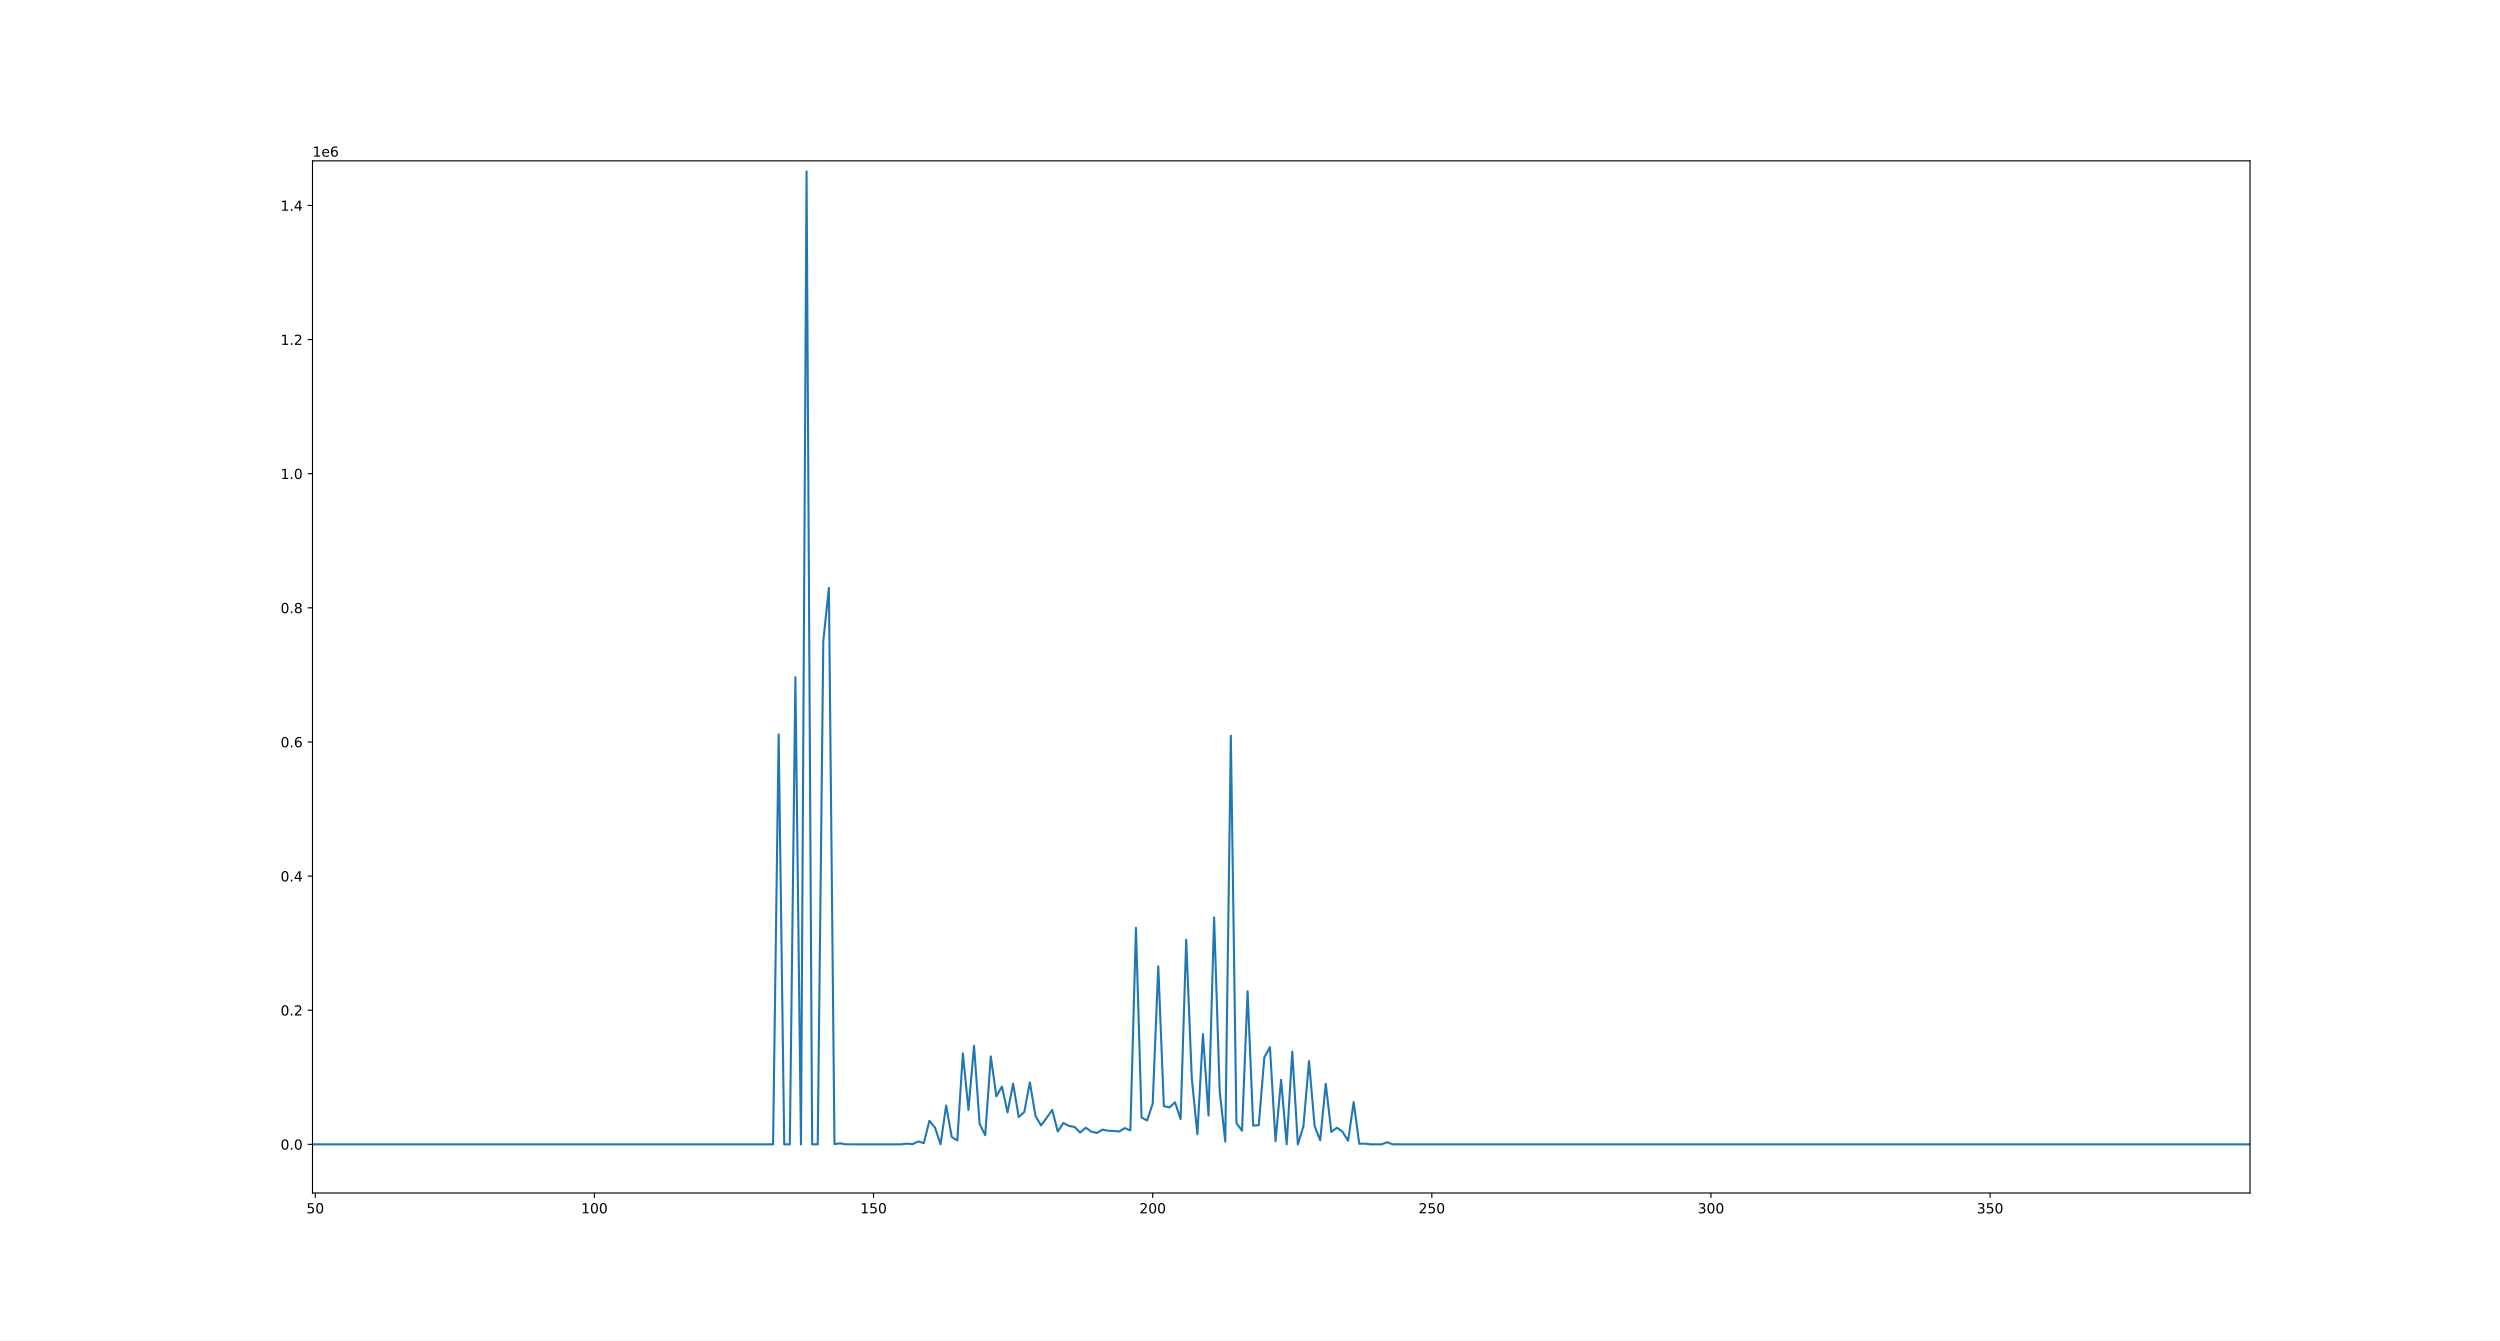
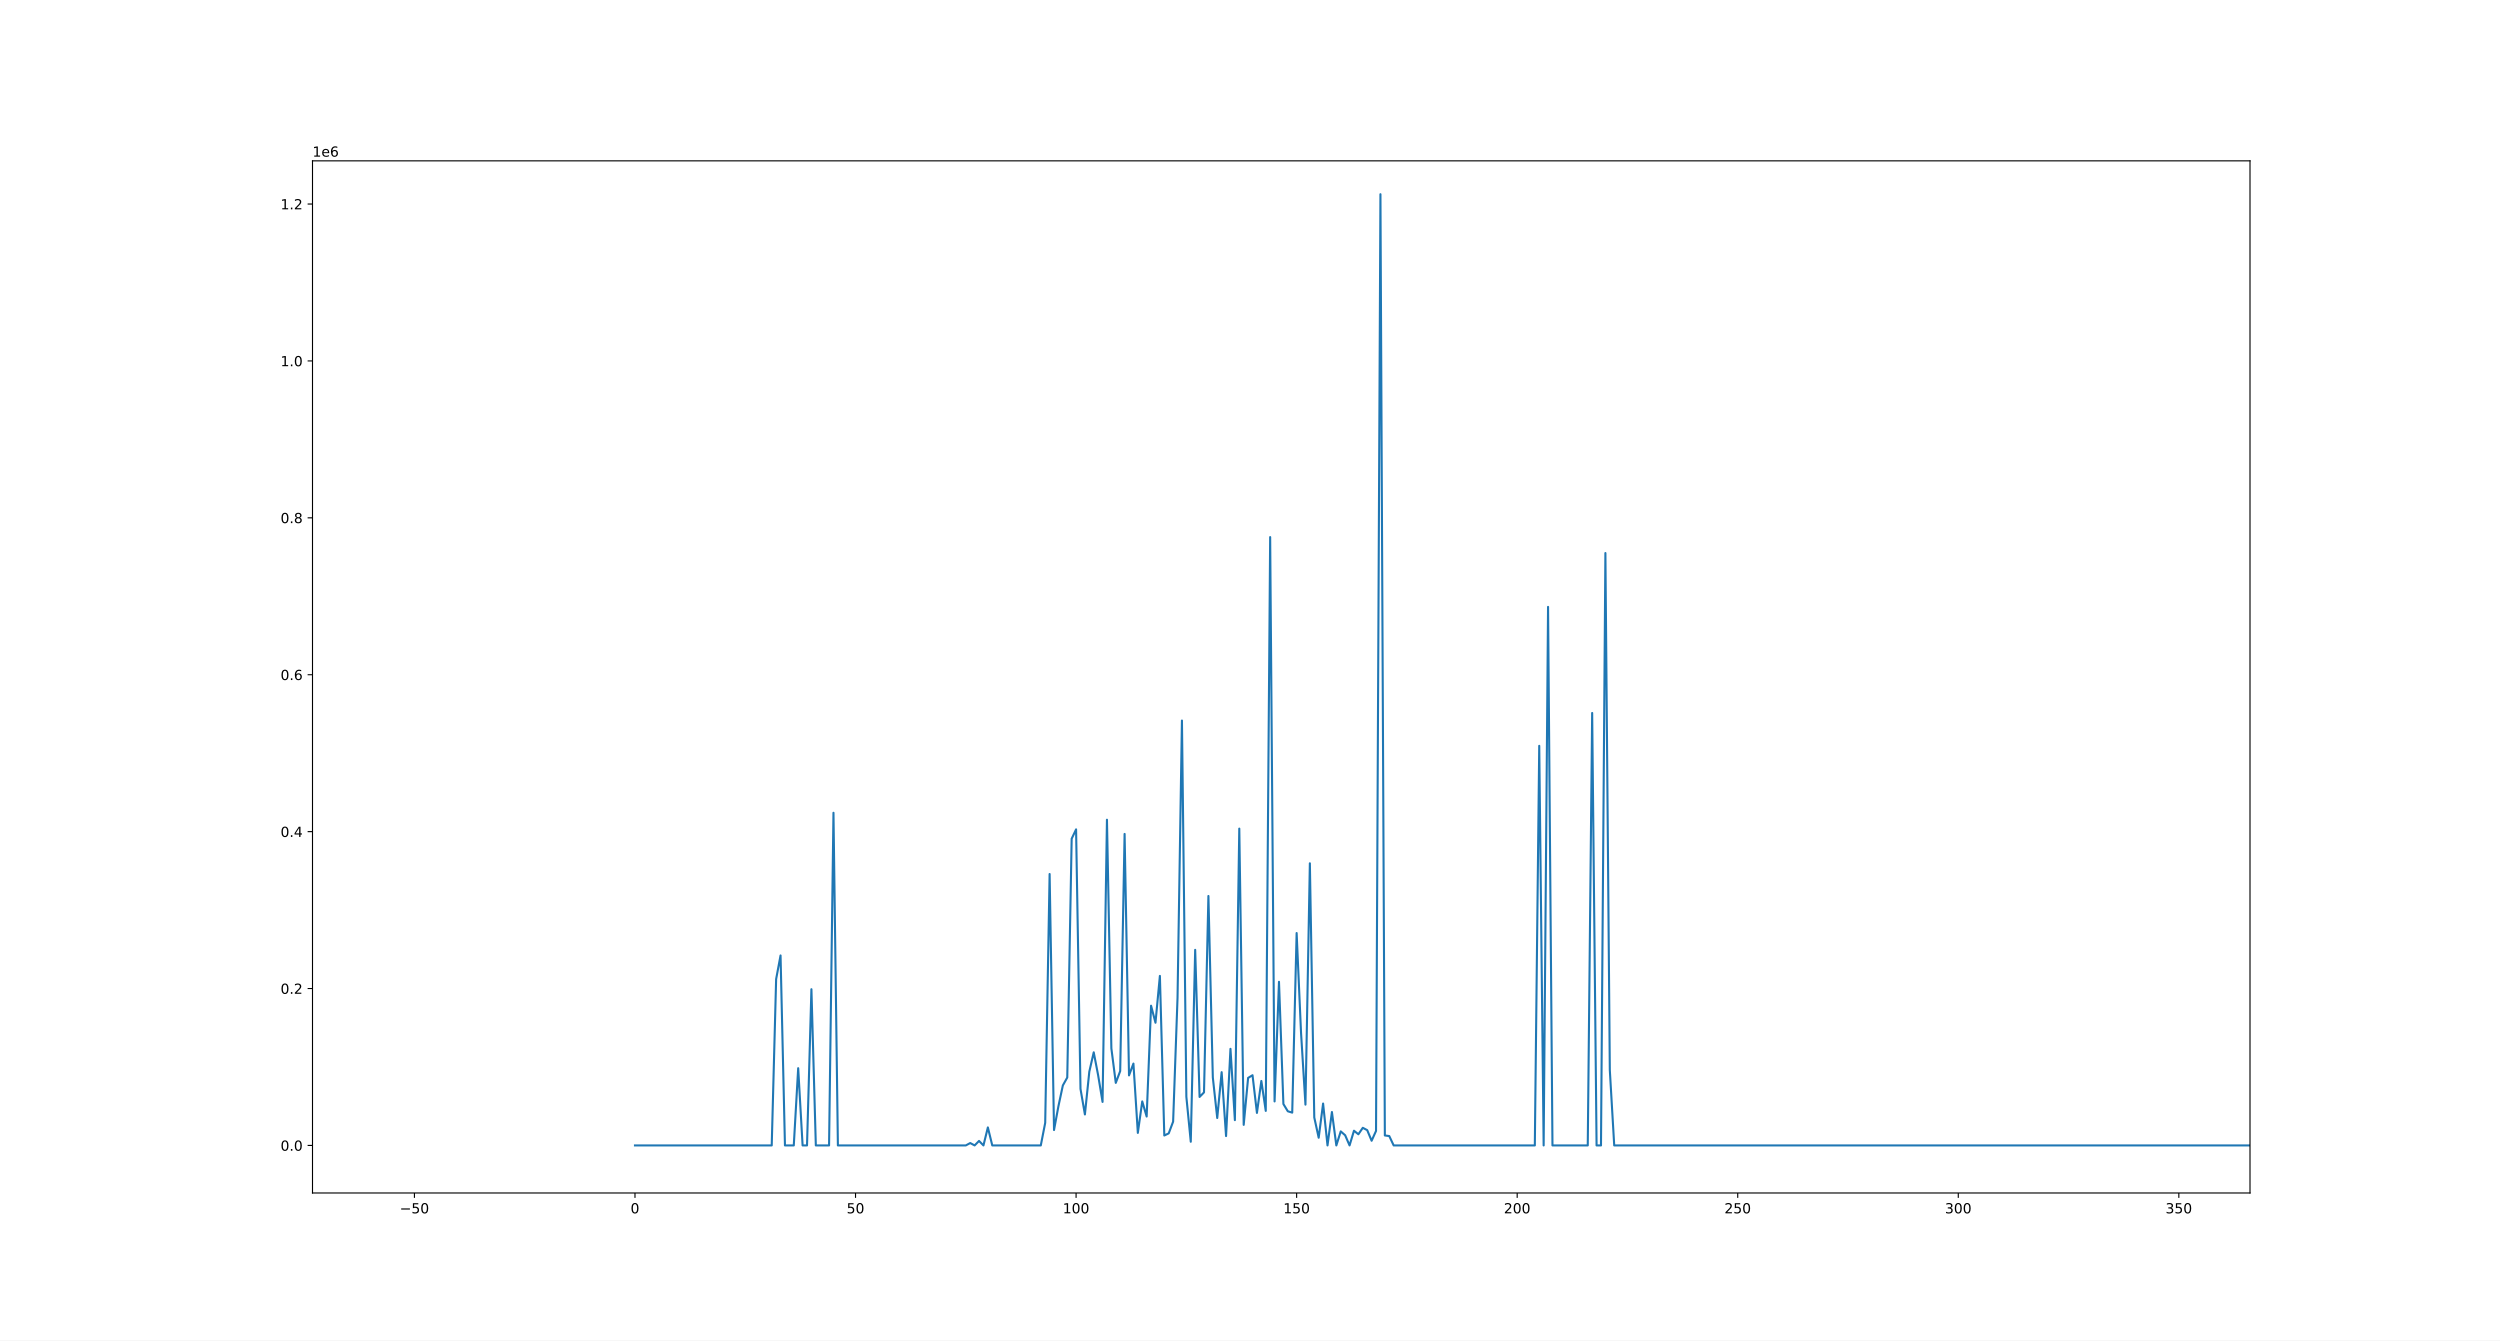
<svg xmlns="http://www.w3.org/2000/svg" xmlns:xlink="http://www.w3.org/1999/xlink" height="960.48pt" version="1.1" viewBox="0 0 1791.36 960.48" width="1791.36pt">
  <defs>
    <style type="text/css">*{stroke-linecap:butt;stroke-linejoin:round;}</style>
  </defs>
  <g id="figure_1">
    <g id="patch_1">
      <path d="M 0 960.48  L 1791.36 960.48  L 1791.36 0  L 0 0  z " style="fill:#ffffff;" />
    </g>
    <g id="axes_1">
      <g id="patch_2">
        <path d="M 223.92 854.827  L 1612.224 854.827  L 1612.224 115.258  L 223.92 115.258  z " style="fill:#ffffff;" />
      </g>
      <g id="matplotlib.axis_1">
        <g id="xtick_1">
          <g id="line2d_1">
            <defs>
-               <path d="M 0 0  L 0 3.5  " id="m153bc10b51" style="stroke:#000000;stroke-width:0.8;" />
+               <path d="M 0 0  L 0 3.5  " id="m5659599559" style="stroke:#000000;stroke-width:0.8;" />
            </defs>
            <g>
-               <use style="stroke:#000000;stroke-width:0.8;" x="225.91" xlink:href="#m153bc10b51" y="854.827" />
+               <use style="stroke:#000000;stroke-width:0.8;" x="296.957" xlink:href="#m5659599559" y="854.827" />
            </g>
          </g>
          <g id="text_1">
-             <g transform="translate(219.5479 869.4256)scale(0.1 -0.1)">
-               <defs>
+             <g transform="translate(286.4049 869.4256)scale(0.1 -0.1)">
+               <defs>
+                 <path d="M 678 2272  L 4684 2272  L 4684 1741  L 678 1741  L 678 2272  z " id="DejaVuSans-2212" transform="scale(0.015625)" />
                <path d="M 691 4666  L 3169 4666  L 3169 4134  L 1269 4134  L 1269 2991  Q 1406 3038 1543 3061  Q 1681 3084 1819 3084  Q 2600 3084 3056 2656  Q 3513 2228 3513 1497  Q 3513 744 3044 326  Q 2575 -91 1722 -91  Q 1428 -91 1123 -41  Q 819 9 494 109  L 494 744  Q 775 591 1075 516  Q 1375 441 1709 441  Q 2250 441 2565 725  Q 2881 1009 2881 1497  Q 2881 1984 2565 2268  Q 2250 2553 1709 2553  Q 1456 2553 1204 2497  Q 953 2441 691 2322  L 691 4666  z " id="DejaVuSans-35" transform="scale(0.015625)" />
                <path d="M 2034 4250  Q 1547 4250 1301 3770  Q 1056 3291 1056 2328  Q 1056 1369 1301 889  Q 1547 409 2034 409  Q 2525 409 2770 889  Q 3016 1369 3016 2328  Q 3016 3291 2770 3770  Q 2525 4250 2034 4250  z M 2034 4750  Q 2819 4750 3233 4129  Q 3647 3509 3647 2328  Q 3647 1150 3233 529  Q 2819 -91 2034 -91  Q 1250 -91 836 529  Q 422 1150 422 2328  Q 422 3509 836 4129  Q 1250 4750 2034 4750  z " id="DejaVuSans-30" transform="scale(0.015625)" />
              </defs>
+               <use xlink:href="#DejaVuSans-2212" />
+               <use x="83.789" xlink:href="#DejaVuSans-35" />
+               <use x="147.412" xlink:href="#DejaVuSans-30" />
+             </g>
+           </g>
+         </g>
+         <g id="xtick_2">
+           <g id="line2d_2">
+             <g>
+               <use style="stroke:#000000;stroke-width:0.8;" x="454.991" xlink:href="#m5659599559" y="854.827" />
+             </g>
+           </g>
+           <g id="text_2">
+             <g transform="translate(451.8095 869.4256)scale(0.1 -0.1)">
+               <use xlink:href="#DejaVuSans-30" />
+             </g>
+           </g>
+         </g>
+         <g id="xtick_3">
+           <g id="line2d_3">
+             <g>
+               <use style="stroke:#000000;stroke-width:0.8;" x="613.024" xlink:href="#m5659599559" y="854.827" />
+             </g>
+           </g>
+           <g id="text_3">
+             <g transform="translate(606.6617 869.4256)scale(0.1 -0.1)">
              <use xlink:href="#DejaVuSans-35" />
              <use x="63.623" xlink:href="#DejaVuSans-30" />
            </g>
          </g>
        </g>
-         <g id="xtick_2">
-           <g id="line2d_2">
-             <g>
-               <use style="stroke:#000000;stroke-width:0.8;" x="425.925" xlink:href="#m153bc10b51" y="854.827" />
-             </g>
-           </g>
-           <g id="text_2">
-             <g transform="translate(416.3813 869.4256)scale(0.1 -0.1)">
+         <g id="xtick_4">
+           <g id="line2d_4">
+             <g>
+               <use style="stroke:#000000;stroke-width:0.8;" x="771.058" xlink:href="#m5659599559" y="854.827" />
+             </g>
+           </g>
+           <g id="text_4">
+             <g transform="translate(761.514 869.4256)scale(0.1 -0.1)">
              <defs>
                <path d="M 794 531  L 1825 531  L 1825 4091  L 703 3866  L 703 4441  L 1819 4666  L 2450 4666  L 2450 531  L 3481 531  L 3481 0  L 794 0  L 794 531  z " id="DejaVuSans-31" transform="scale(0.015625)" />
              </defs>
              <use xlink:href="#DejaVuSans-31" />
              <use x="63.623" xlink:href="#DejaVuSans-30" />
              <use x="127.246" xlink:href="#DejaVuSans-30" />
            </g>
          </g>
        </g>
-         <g id="xtick_3">
-           <g id="line2d_3">
-             <g>
-               <use style="stroke:#000000;stroke-width:0.8;" x="625.94" xlink:href="#m153bc10b51" y="854.827" />
-             </g>
-           </g>
-           <g id="text_3">
-             <g transform="translate(616.396 869.4256)scale(0.1 -0.1)">
+         <g id="xtick_5">
+           <g id="line2d_5">
+             <g>
+               <use style="stroke:#000000;stroke-width:0.8;" x="929.091" xlink:href="#m5659599559" y="854.827" />
+             </g>
+           </g>
+           <g id="text_5">
+             <g transform="translate(919.5475 869.4256)scale(0.1 -0.1)">
              <use xlink:href="#DejaVuSans-31" />
              <use x="63.623" xlink:href="#DejaVuSans-35" />
              <use x="127.246" xlink:href="#DejaVuSans-30" />
            </g>
          </g>
        </g>
-         <g id="xtick_4">
-           <g id="line2d_4">
-             <g>
-               <use style="stroke:#000000;stroke-width:0.8;" x="825.954" xlink:href="#m153bc10b51" y="854.827" />
-             </g>
-           </g>
-           <g id="text_4">
-             <g transform="translate(816.4107 869.4256)scale(0.1 -0.1)">
+         <g id="xtick_6">
+           <g id="line2d_6">
+             <g>
+               <use style="stroke:#000000;stroke-width:0.8;" x="1087.125" xlink:href="#m5659599559" y="854.827" />
+             </g>
+           </g>
+           <g id="text_6">
+             <g transform="translate(1077.581 869.4256)scale(0.1 -0.1)">
              <defs>
                <path d="M 1228 531  L 3431 531  L 3431 0  L 469 0  L 469 531  Q 828 903 1448 1529  Q 2069 2156 2228 2338  Q 2531 2678 2651 2914  Q 2772 3150 2772 3378  Q 2772 3750 2511 3984  Q 2250 4219 1831 4219  Q 1534 4219 1204 4116  Q 875 4013 500 3803  L 500 4441  Q 881 4594 1212 4672  Q 1544 4750 1819 4750  Q 2544 4750 2975 4387  Q 3406 4025 3406 3419  Q 3406 3131 3298 2873  Q 3191 2616 2906 2266  Q 2828 2175 2409 1742  Q 1991 1309 1228 531  z " id="DejaVuSans-32" transform="scale(0.015625)" />
              </defs>
              <use xlink:href="#DejaVuSans-32" />
              <use x="63.623" xlink:href="#DejaVuSans-30" />
              <use x="127.246" xlink:href="#DejaVuSans-30" />
            </g>
          </g>
        </g>
-         <g id="xtick_5">
-           <g id="line2d_5">
-             <g>
-               <use style="stroke:#000000;stroke-width:0.8;" x="1025.969" xlink:href="#m153bc10b51" y="854.827" />
-             </g>
-           </g>
-           <g id="text_5">
-             <g transform="translate(1016.425 869.4256)scale(0.1 -0.1)">
+         <g id="xtick_7">
+           <g id="line2d_7">
+             <g>
+               <use style="stroke:#000000;stroke-width:0.8;" x="1245.158" xlink:href="#m5659599559" y="854.827" />
+             </g>
+           </g>
+           <g id="text_7">
+             <g transform="translate(1235.615 869.4256)scale(0.1 -0.1)">
              <use xlink:href="#DejaVuSans-32" />
              <use x="63.623" xlink:href="#DejaVuSans-35" />
              <use x="127.246" xlink:href="#DejaVuSans-30" />
            </g>
          </g>
        </g>
-         <g id="xtick_6">
-           <g id="line2d_6">
-             <g>
-               <use style="stroke:#000000;stroke-width:0.8;" x="1225.984" xlink:href="#m153bc10b51" y="854.827" />
-             </g>
-           </g>
-           <g id="text_6">
-             <g transform="translate(1216.44 869.4256)scale(0.1 -0.1)">
+         <g id="xtick_8">
+           <g id="line2d_8">
+             <g>
+               <use style="stroke:#000000;stroke-width:0.8;" x="1403.192" xlink:href="#m5659599559" y="854.827" />
+             </g>
+           </g>
+           <g id="text_8">
+             <g transform="translate(1393.648 869.4256)scale(0.1 -0.1)">
              <defs>
                <path d="M 2597 2516  Q 3050 2419 3304 2112  Q 3559 1806 3559 1356  Q 3559 666 3084 287  Q 2609 -91 1734 -91  Q 1441 -91 1130 -33  Q 819 25 488 141  L 488 750  Q 750 597 1062 519  Q 1375 441 1716 441  Q 2309 441 2620 675  Q 2931 909 2931 1356  Q 2931 1769 2642 2001  Q 2353 2234 1838 2234  L 1294 2234  L 1294 2753  L 1863 2753  Q 2328 2753 2575 2939  Q 2822 3125 2822 3475  Q 2822 3834 2567 4026  Q 2313 4219 1838 4219  Q 1578 4219 1281 4162  Q 984 4106 628 3988  L 628 4550  Q 988 4650 1302 4700  Q 1616 4750 1894 4750  Q 2613 4750 3031 4423  Q 3450 4097 3450 3541  Q 3450 3153 3228 2886  Q 3006 2619 2597 2516  z " id="DejaVuSans-33" transform="scale(0.015625)" />
              </defs>
              <use xlink:href="#DejaVuSans-33" />
              <use x="63.623" xlink:href="#DejaVuSans-30" />
              <use x="127.246" xlink:href="#DejaVuSans-30" />
            </g>
          </g>
        </g>
-         <g id="xtick_7">
-           <g id="line2d_7">
-             <g>
-               <use style="stroke:#000000;stroke-width:0.8;" x="1425.998" xlink:href="#m153bc10b51" y="854.827" />
-             </g>
-           </g>
-           <g id="text_7">
-             <g transform="translate(1416.455 869.4256)scale(0.1 -0.1)">
+         <g id="xtick_9">
+           <g id="line2d_9">
+             <g>
+               <use style="stroke:#000000;stroke-width:0.8;" x="1561.225" xlink:href="#m5659599559" y="854.827" />
+             </g>
+           </g>
+           <g id="text_9">
+             <g transform="translate(1551.682 869.4256)scale(0.1 -0.1)">
              <use xlink:href="#DejaVuSans-33" />
              <use x="63.623" xlink:href="#DejaVuSans-35" />
              <use x="127.246" xlink:href="#DejaVuSans-30" />
            </g>
          </g>
        </g>
      </g>
      <g id="matplotlib.axis_2">
        <g id="ytick_1">
-           <g id="line2d_8">
+           <g id="line2d_10">
            <defs>
-               <path d="M 0 0  L -3.5 0  " id="mf6783b616d" style="stroke:#000000;stroke-width:0.8;" />
+               <path d="M 0 0  L -3.5 0  " id="m9a4ca2f1f0" style="stroke:#000000;stroke-width:0.8;" />
            </defs>
            <g>
-               <use style="stroke:#000000;stroke-width:0.8;" x="223.92" xlink:href="#mf6783b616d" y="819.971" />
-             </g>
-           </g>
-           <g id="text_8">
-             <g transform="translate(201.0169 823.77)scale(0.1 -0.1)">
+               <use style="stroke:#000000;stroke-width:0.8;" x="223.92" xlink:href="#m9a4ca2f1f0" y="820.749" />
+             </g>
+           </g>
+           <g id="text_10">
+             <g transform="translate(201.0169 824.5478)scale(0.1 -0.1)">
              <defs>
                <path d="M 684 794  L 1344 794  L 1344 0  L 684 0  L 684 794  z " id="DejaVuSans-2e" transform="scale(0.015625)" />
              </defs>
              <use xlink:href="#DejaVuSans-30" />
              <use x="63.623" xlink:href="#DejaVuSans-2e" />
              <use x="95.41" xlink:href="#DejaVuSans-30" />
            </g>
          </g>
        </g>
        <g id="ytick_2">
-           <g id="line2d_9">
-             <g>
-               <use style="stroke:#000000;stroke-width:0.8;" x="223.92" xlink:href="#mf6783b616d" y="723.864" />
-             </g>
-           </g>
-           <g id="text_9">
-             <g transform="translate(201.0169 727.6634)scale(0.1 -0.1)">
+           <g id="line2d_11">
+             <g>
+               <use style="stroke:#000000;stroke-width:0.8;" x="223.92" xlink:href="#m9a4ca2f1f0" y="708.323" />
+             </g>
+           </g>
+           <g id="text_11">
+             <g transform="translate(201.0169 712.1224)scale(0.1 -0.1)">
              <use xlink:href="#DejaVuSans-30" />
              <use x="63.623" xlink:href="#DejaVuSans-2e" />
              <use x="95.41" xlink:href="#DejaVuSans-32" />
            </g>
          </g>
        </g>
        <g id="ytick_3">
-           <g id="line2d_10">
-             <g>
-               <use style="stroke:#000000;stroke-width:0.8;" x="223.92" xlink:href="#mf6783b616d" y="627.758" />
-             </g>
-           </g>
-           <g id="text_10">
-             <g transform="translate(201.0169 631.5567)scale(0.1 -0.1)">
+           <g id="line2d_12">
+             <g>
+               <use style="stroke:#000000;stroke-width:0.8;" x="223.92" xlink:href="#m9a4ca2f1f0" y="595.898" />
+             </g>
+           </g>
+           <g id="text_12">
+             <g transform="translate(201.0169 599.6969)scale(0.1 -0.1)">
              <defs>
                <path d="M 2419 4116  L 825 1625  L 2419 1625  L 2419 4116  z M 2253 4666  L 3047 4666  L 3047 1625  L 3713 1625  L 3713 1100  L 3047 1100  L 3047 0  L 2419 0  L 2419 1100  L 313 1100  L 313 1709  L 2253 4666  z " id="DejaVuSans-34" transform="scale(0.015625)" />
              </defs>
              <use xlink:href="#DejaVuSans-30" />
              <use x="63.623" xlink:href="#DejaVuSans-2e" />
              <use x="95.41" xlink:href="#DejaVuSans-34" />
            </g>
          </g>
        </g>
        <g id="ytick_4">
-           <g id="line2d_11">
-             <g>
-               <use style="stroke:#000000;stroke-width:0.8;" x="223.92" xlink:href="#mf6783b616d" y="531.651" />
-             </g>
-           </g>
-           <g id="text_11">
-             <g transform="translate(201.0169 535.4501)scale(0.1 -0.1)">
+           <g id="line2d_13">
+             <g>
+               <use style="stroke:#000000;stroke-width:0.8;" x="223.92" xlink:href="#m9a4ca2f1f0" y="483.472" />
+             </g>
+           </g>
+           <g id="text_13">
+             <g transform="translate(201.0169 487.2715)scale(0.1 -0.1)">
              <defs>
                <path d="M 2113 2584  Q 1688 2584 1439 2293  Q 1191 2003 1191 1497  Q 1191 994 1439 701  Q 1688 409 2113 409  Q 2538 409 2786 701  Q 3034 994 3034 1497  Q 3034 2003 2786 2293  Q 2538 2584 2113 2584  z M 3366 4563  L 3366 3988  Q 3128 4100 2886 4159  Q 2644 4219 2406 4219  Q 1781 4219 1451 3797  Q 1122 3375 1075 2522  Q 1259 2794 1537 2939  Q 1816 3084 2150 3084  Q 2853 3084 3261 2657  Q 3669 2231 3669 1497  Q 3669 778 3244 343  Q 2819 -91 2113 -91  Q 1303 -91 875 529  Q 447 1150 447 2328  Q 447 3434 972 4092  Q 1497 4750 2381 4750  Q 2619 4750 2861 4703  Q 3103 4656 3366 4563  z " id="DejaVuSans-36" transform="scale(0.015625)" />
              </defs>
              <use xlink:href="#DejaVuSans-30" />
              <use x="63.623" xlink:href="#DejaVuSans-2e" />
              <use x="95.41" xlink:href="#DejaVuSans-36" />
            </g>
          </g>
        </g>
        <g id="ytick_5">
-           <g id="line2d_12">
-             <g>
-               <use style="stroke:#000000;stroke-width:0.8;" x="223.92" xlink:href="#mf6783b616d" y="435.544" />
-             </g>
-           </g>
-           <g id="text_12">
-             <g transform="translate(201.0169 439.3434)scale(0.1 -0.1)">
+           <g id="line2d_14">
+             <g>
+               <use style="stroke:#000000;stroke-width:0.8;" x="223.92" xlink:href="#m9a4ca2f1f0" y="371.047" />
+             </g>
+           </g>
+           <g id="text_14">
+             <g transform="translate(201.0169 374.8461)scale(0.1 -0.1)">
              <defs>
                <path d="M 2034 2216  Q 1584 2216 1326 1975  Q 1069 1734 1069 1313  Q 1069 891 1326 650  Q 1584 409 2034 409  Q 2484 409 2743 651  Q 3003 894 3003 1313  Q 3003 1734 2745 1975  Q 2488 2216 2034 2216  z M 1403 2484  Q 997 2584 770 2862  Q 544 3141 544 3541  Q 544 4100 942 4425  Q 1341 4750 2034 4750  Q 2731 4750 3128 4425  Q 3525 4100 3525 3541  Q 3525 3141 3298 2862  Q 3072 2584 2669 2484  Q 3125 2378 3379 2068  Q 3634 1759 3634 1313  Q 3634 634 3220 271  Q 2806 -91 2034 -91  Q 1263 -91 848 271  Q 434 634 434 1313  Q 434 1759 690 2068  Q 947 2378 1403 2484  z M 1172 3481  Q 1172 3119 1398 2916  Q 1625 2713 2034 2713  Q 2441 2713 2670 2916  Q 2900 3119 2900 3481  Q 2900 3844 2670 4047  Q 2441 4250 2034 4250  Q 1625 4250 1398 4047  Q 1172 3844 1172 3481  z " id="DejaVuSans-38" transform="scale(0.015625)" />
              </defs>
              <use xlink:href="#DejaVuSans-30" />
              <use x="63.623" xlink:href="#DejaVuSans-2e" />
              <use x="95.41" xlink:href="#DejaVuSans-38" />
            </g>
          </g>
        </g>
        <g id="ytick_6">
-           <g id="line2d_13">
-             <g>
-               <use style="stroke:#000000;stroke-width:0.8;" x="223.92" xlink:href="#mf6783b616d" y="339.438" />
-             </g>
-           </g>
-           <g id="text_13">
-             <g transform="translate(201.0169 343.2368)scale(0.1 -0.1)">
+           <g id="line2d_15">
+             <g>
+               <use style="stroke:#000000;stroke-width:0.8;" x="223.92" xlink:href="#m9a4ca2f1f0" y="258.621" />
+             </g>
+           </g>
+           <g id="text_15">
+             <g transform="translate(201.0169 262.4206)scale(0.1 -0.1)">
              <use xlink:href="#DejaVuSans-31" />
              <use x="63.623" xlink:href="#DejaVuSans-2e" />
              <use x="95.41" xlink:href="#DejaVuSans-30" />
            </g>
          </g>
        </g>
        <g id="ytick_7">
-           <g id="line2d_14">
-             <g>
-               <use style="stroke:#000000;stroke-width:0.8;" x="223.92" xlink:href="#mf6783b616d" y="243.331" />
-             </g>
-           </g>
-           <g id="text_14">
-             <g transform="translate(201.0169 247.1302)scale(0.1 -0.1)">
+           <g id="line2d_16">
+             <g>
+               <use style="stroke:#000000;stroke-width:0.8;" x="223.92" xlink:href="#m9a4ca2f1f0" y="146.196" />
+             </g>
+           </g>
+           <g id="text_16">
+             <g transform="translate(201.0169 149.9952)scale(0.1 -0.1)">
              <use xlink:href="#DejaVuSans-31" />
              <use x="63.623" xlink:href="#DejaVuSans-2e" />
              <use x="95.41" xlink:href="#DejaVuSans-32" />
            </g>
          </g>
        </g>
-         <g id="ytick_8">
-           <g id="line2d_15">
-             <g>
-               <use style="stroke:#000000;stroke-width:0.8;" x="223.92" xlink:href="#mf6783b616d" y="147.224" />
-             </g>
-           </g>
-           <g id="text_15">
-             <g transform="translate(201.0169 151.0235)scale(0.1 -0.1)">
-               <use xlink:href="#DejaVuSans-31" />
-               <use x="63.623" xlink:href="#DejaVuSans-2e" />
-               <use x="95.41" xlink:href="#DejaVuSans-34" />
-             </g>
-           </g>
-         </g>
-         <g id="text_16">
+         <g id="text_17">
          <g transform="translate(223.92 112.2576)scale(0.1 -0.1)">
            <defs>
              <path d="M 3597 1894  L 3597 1613  L 953 1613  Q 991 1019 1311 708  Q 1631 397 2203 397  Q 2534 397 2845 478  Q 3156 559 3463 722  L 3463 178  Q 3153 47 2828 -22  Q 2503 -91 2169 -91  Q 1331 -91 842 396  Q 353 884 353 1716  Q 353 2575 817 3079  Q 1281 3584 2069 3584  Q 2775 3584 3186 3129  Q 3597 2675 3597 1894  z M 3022 2063  Q 3016 2534 2758 2815  Q 2500 3097 2075 3097  Q 1594 3097 1305 2825  Q 1016 2553 972 2059  L 3022 2063  z " id="DejaVuSans-65" transform="scale(0.015625)" />
            </defs>
            <use xlink:href="#DejaVuSans-31" />
            <use x="63.623" xlink:href="#DejaVuSans-65" />
            <use x="125.146" xlink:href="#DejaVuSans-36" />
          </g>
        </g>
      </g>
-       <g id="line2d_16">
-         <path clip-path="url(#p4eb2ea0e68)" d="M 221.91 819.971  L 553.934 819.971  L 557.935 526.176  L 561.935 819.971  L 565.935 819.971  L 569.936 485.268  L 573.936 819.971  L 577.936 122.843  L 581.937 819.971  L 585.937 819.971  L 589.937 459.273  L 593.937 421.248  L 597.938 819.834  L 601.938 819.231  L 605.938 819.947  L 625.94 819.971  L 645.941 819.971  L 649.942 819.452  L 653.942 819.816  L 657.942 817.917  L 661.942 819.082  L 665.943 803.102  L 669.943 807.959  L 673.943 819.954  L 677.944 792.141  L 681.944 814.66  L 685.944 817.167  L 689.944 754.851  L 693.945 795.269  L 697.945 749.373  L 701.945 805.388  L 705.946 813.431  L 709.946 756.976  L 713.946 785.565  L 717.947 778.557  L 721.947 797.078  L 725.947 776.465  L 729.947 800.391  L 733.948 796.739  L 737.948 775.595  L 741.948 799.512  L 745.949 806.431  L 749.949 801.011  L 753.949 795.291  L 757.949 810.785  L 761.95 804.634  L 765.95 806.804  L 769.95 807.509  L 773.951 811.487  L 777.951 808.086  L 781.951 810.804  L 785.951 811.853  L 789.952 809.426  L 793.952 810.211  L 797.952 810.376  L 801.953 810.779  L 805.953 808.343  L 809.953 809.988  L 813.954 664.815  L 817.954 800.706  L 821.954 802.876  L 825.954 790.777  L 829.955 692.449  L 833.955 792.637  L 837.955 793.504  L 841.956 789.848  L 845.956 801.891  L 849.956 673.41  L 853.956 772.477  L 857.957 812.752  L 861.957 740.991  L 865.957 799.28  L 869.958 657.359  L 873.958 781.81  L 877.958 817.993  L 881.959 527.137  L 885.959 804.745  L 889.959 810.224  L 893.959 710.256  L 897.96 806.554  L 901.96 806.22  L 905.96 757.587  L 909.961 750.349  L 913.961 817.733  L 917.961 773.67  L 921.961 819.971  L 925.962 753.544  L 929.962 819.971  L 933.962 806.985  L 937.963 760.276  L 941.963 806.772  L 945.963 817.095  L 949.964 776.591  L 953.964 811.06  L 957.964 808.027  L 961.964 810.932  L 965.965 817.372  L 969.965 789.706  L 973.965 819.515  L 977.966 819.503  L 981.966 819.971  L 989.966 819.971  L 993.967 818.48  L 997.967 819.969  L 1309.99 819.971  L 1614.012 819.971  L 1614.012 819.971  " style="fill:none;stroke:#1f77b4;stroke-linecap:square;stroke-width:1.5;" />
+       <g id="line2d_17">
+         <path clip-path="url(#p265c0e9ba3)" d="M 454.991 820.749  L 552.971 820.749  L 556.132 701.567  L 559.293 684.63  L 562.454 820.749  L 568.775 820.749  L 571.936 765.417  L 575.096 820.749  L 578.257 820.749  L 581.418 708.827  L 584.578 820.749  L 594.06 820.749  L 597.221 582.407  L 600.382 820.749  L 692.041 820.749  L 695.202 819.048  L 698.362 820.749  L 701.523 817.535  L 704.684 820.749  L 707.844 807.855  L 711.005 820.749  L 745.772 820.749  L 748.933 804.548  L 752.094 626.282  L 755.254 809.704  L 758.415 792.614  L 761.576 777.767  L 764.736 772.086  L 767.897 600.968  L 771.058 594.292  L 774.218 780.226  L 777.379 798.552  L 780.54 767.877  L 783.7 754.042  L 786.861 770.47  L 790.022 789.562  L 793.182 587.378  L 796.343 751.201  L 799.504 775.921  L 802.664 767.479  L 805.825 597.559  L 808.986 770.561  L 812.146 762.11  L 815.307 811.763  L 818.468 789.222  L 821.628 800.042  L 824.789 720.635  L 827.95 732.822  L 831.11 699.282  L 834.271 813.626  L 837.432 812.115  L 840.592 803.698  L 843.753 714.908  L 846.914 516.308  L 850.074 785.864  L 853.235 818.107  L 856.396 680.621  L 859.557 786.003  L 862.717 782.748  L 865.878 642.025  L 869.039 772.038  L 872.199 801.088  L 875.36 768.263  L 878.521 814.033  L 881.681 751.55  L 884.842 802.623  L 888.003 593.749  L 891.163 806.001  L 894.324 772.373  L 897.485 770.444  L 900.645 797.443  L 903.806 774.563  L 906.967 796  L 910.127 384.858  L 913.288 789.211  L 916.449 703.506  L 919.609 791.071  L 922.77 796.282  L 925.931 797.235  L 929.091 668.577  L 932.252 740.07  L 935.413 791.508  L 938.573 618.608  L 941.734 800.722  L 944.895 815.227  L 948.055 790.737  L 951.216 820.749  L 954.377 796.823  L 957.537 820.749  L 960.698 810.69  L 963.859 813.455  L 967.019 820.736  L 970.18 810.218  L 973.341 812.748  L 976.501 808.131  L 979.662 809.79  L 982.823 817.388  L 985.983 810.369  L 989.144 139.176  L 992.305 813.611  L 995.465 814.036  L 998.626 820.749  L 1099.767 820.749  L 1102.928 534.432  L 1106.089 820.749  L 1109.249 434.869  L 1112.41 820.749  L 1137.695 820.749  L 1140.856 510.895  L 1144.017 820.749  L 1147.177 820.749  L 1150.338 396.295  L 1153.499 766.703  L 1156.66 820.749  L 1614.957 820.749  L 1614.957 820.749  " style="fill:none;stroke:#1f77b4;stroke-linecap:square;stroke-width:1.5;" />
      </g>
      <g id="patch_3">
        <path d="M 223.92 854.827  L 223.92 115.258  " style="fill:none;stroke:#000000;stroke-linecap:square;stroke-linejoin:miter;stroke-width:0.8;" />
      </g>
      <g id="patch_4">
        <path d="M 1612.224 854.827  L 1612.224 115.258  " style="fill:none;stroke:#000000;stroke-linecap:square;stroke-linejoin:miter;stroke-width:0.8;" />
      </g>
      <g id="patch_5">
        <path d="M 223.92 854.827  L 1612.224 854.827  " style="fill:none;stroke:#000000;stroke-linecap:square;stroke-linejoin:miter;stroke-width:0.8;" />
      </g>
      <g id="patch_6">
        <path d="M 223.92 115.258  L 1612.224 115.258  " style="fill:none;stroke:#000000;stroke-linecap:square;stroke-linejoin:miter;stroke-width:0.8;" />
      </g>
    </g>
  </g>
  <defs>
-     <clipPath id="p4eb2ea0e68">
+     <clipPath id="p265c0e9ba3">
      <rect height="739.57" width="1388.304" x="223.92" y="115.258" />
    </clipPath>
  </defs>
</svg>
